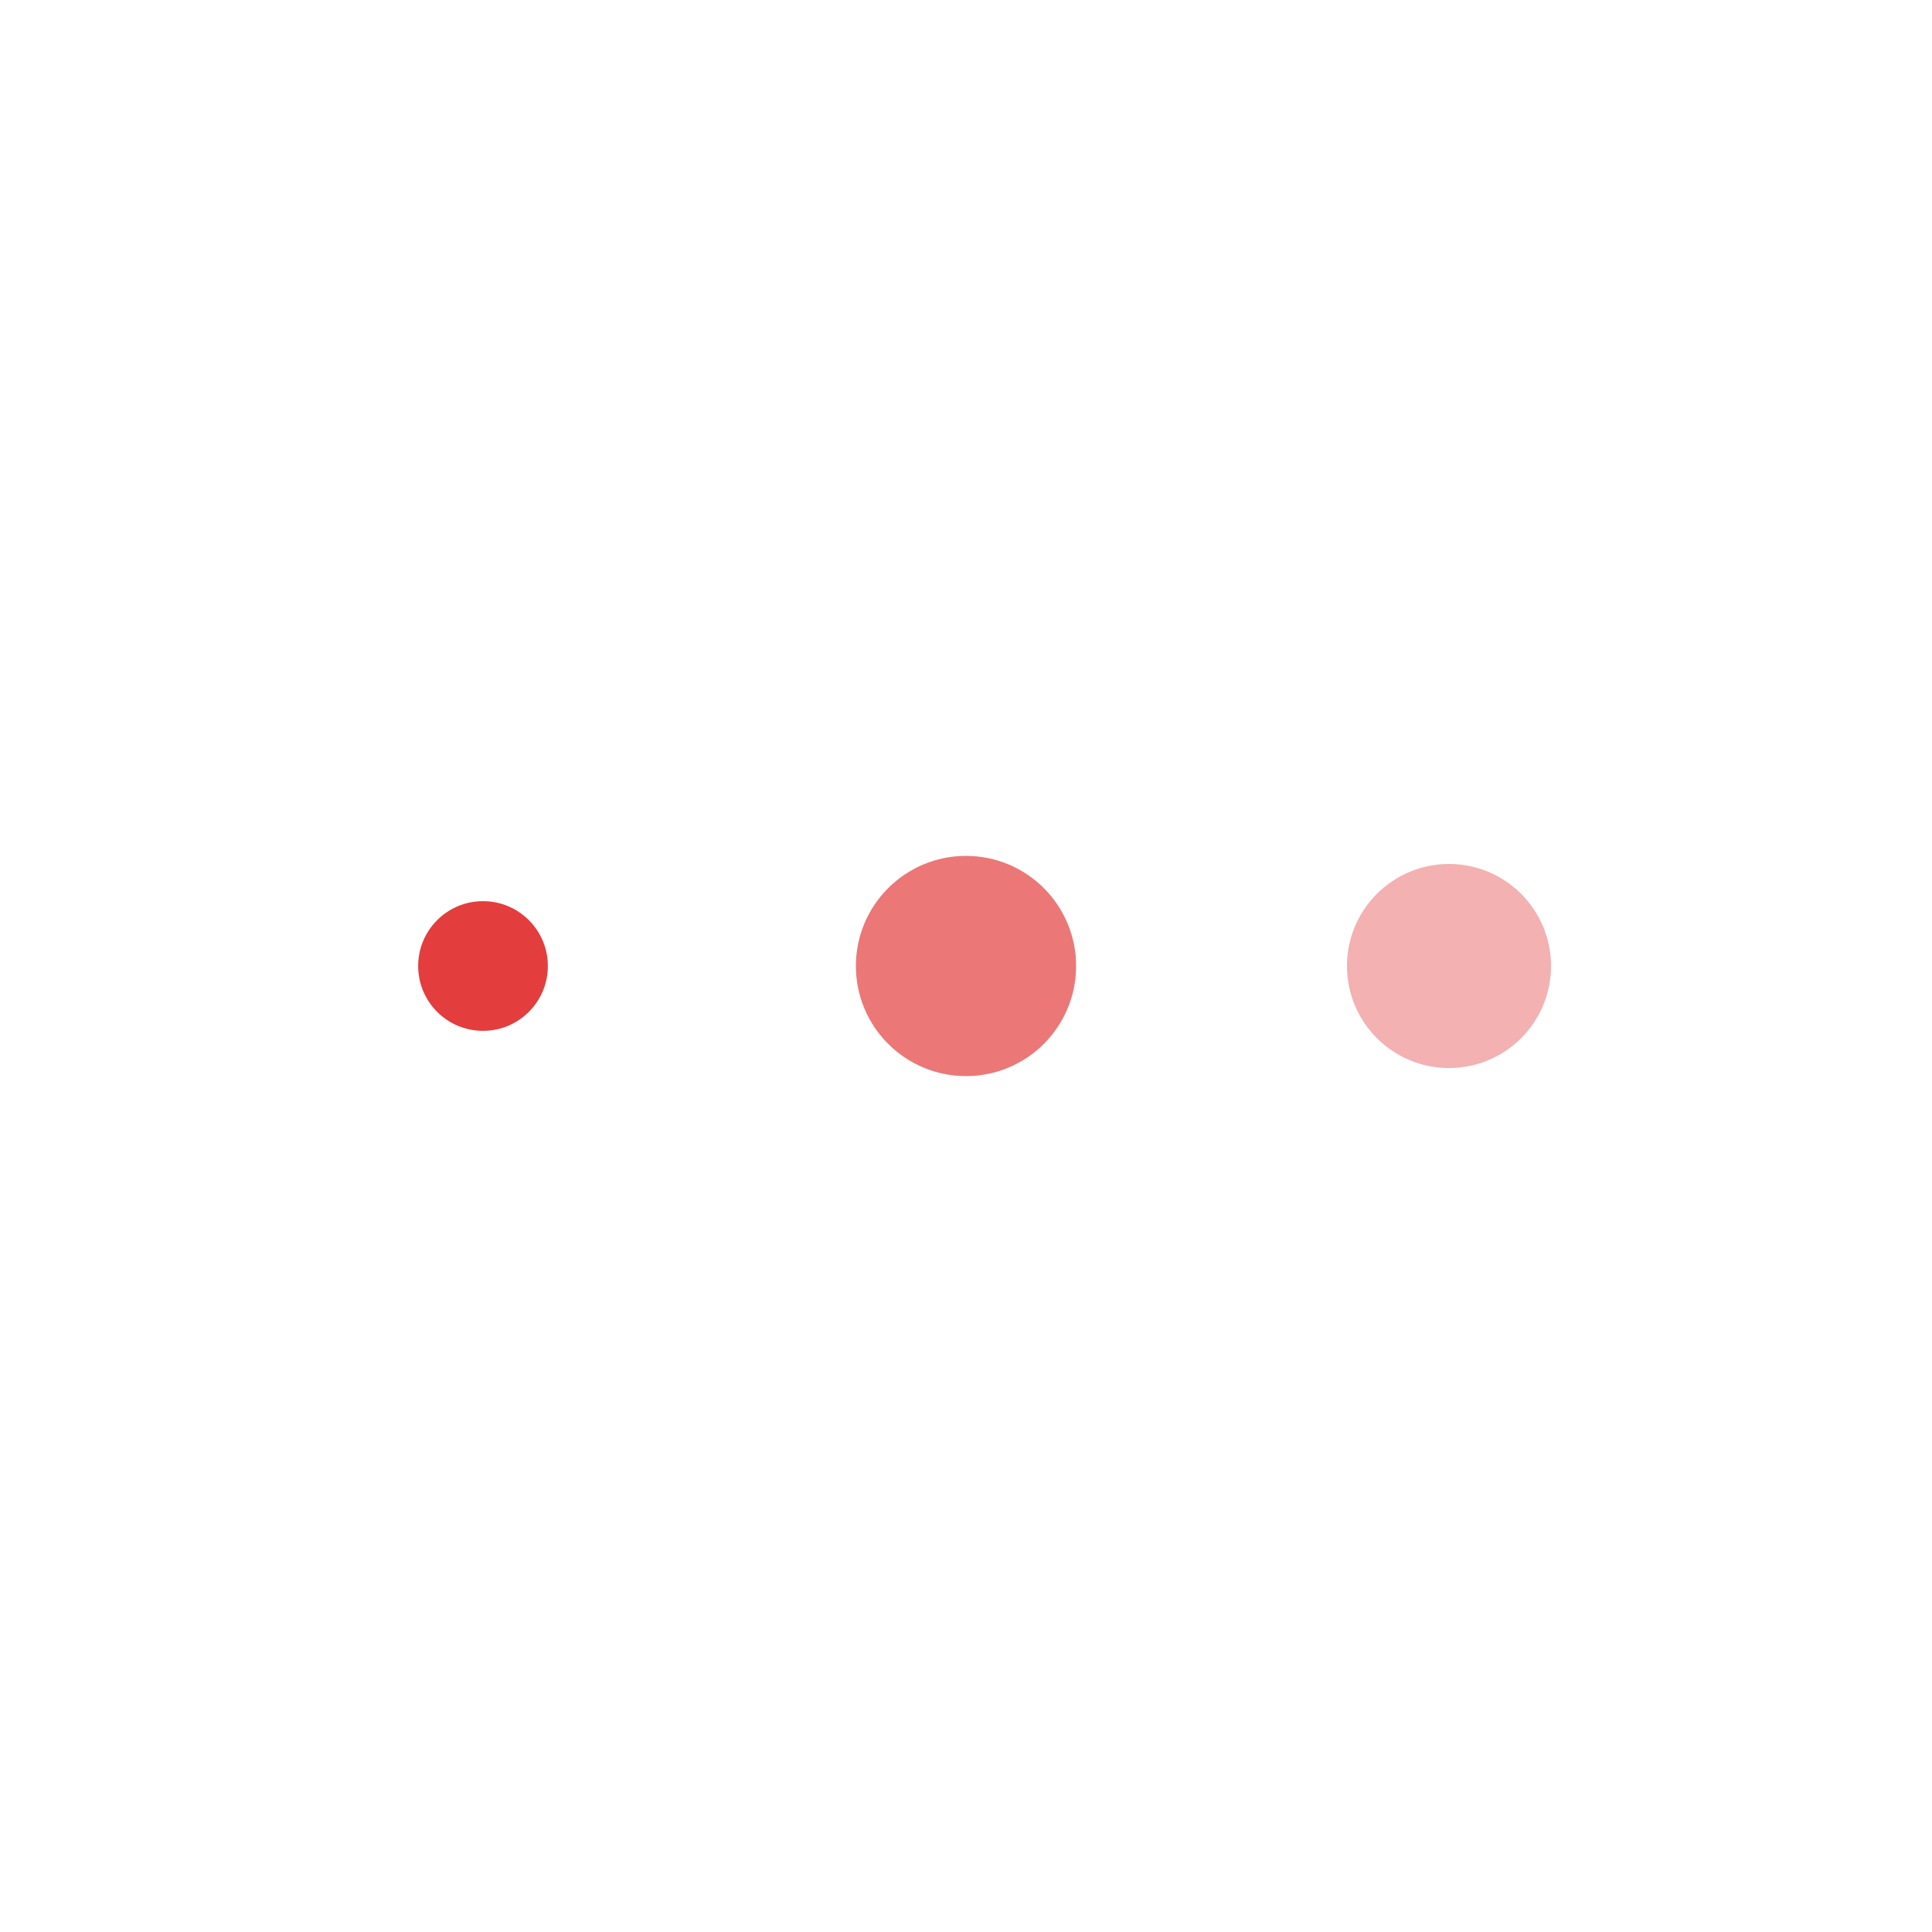
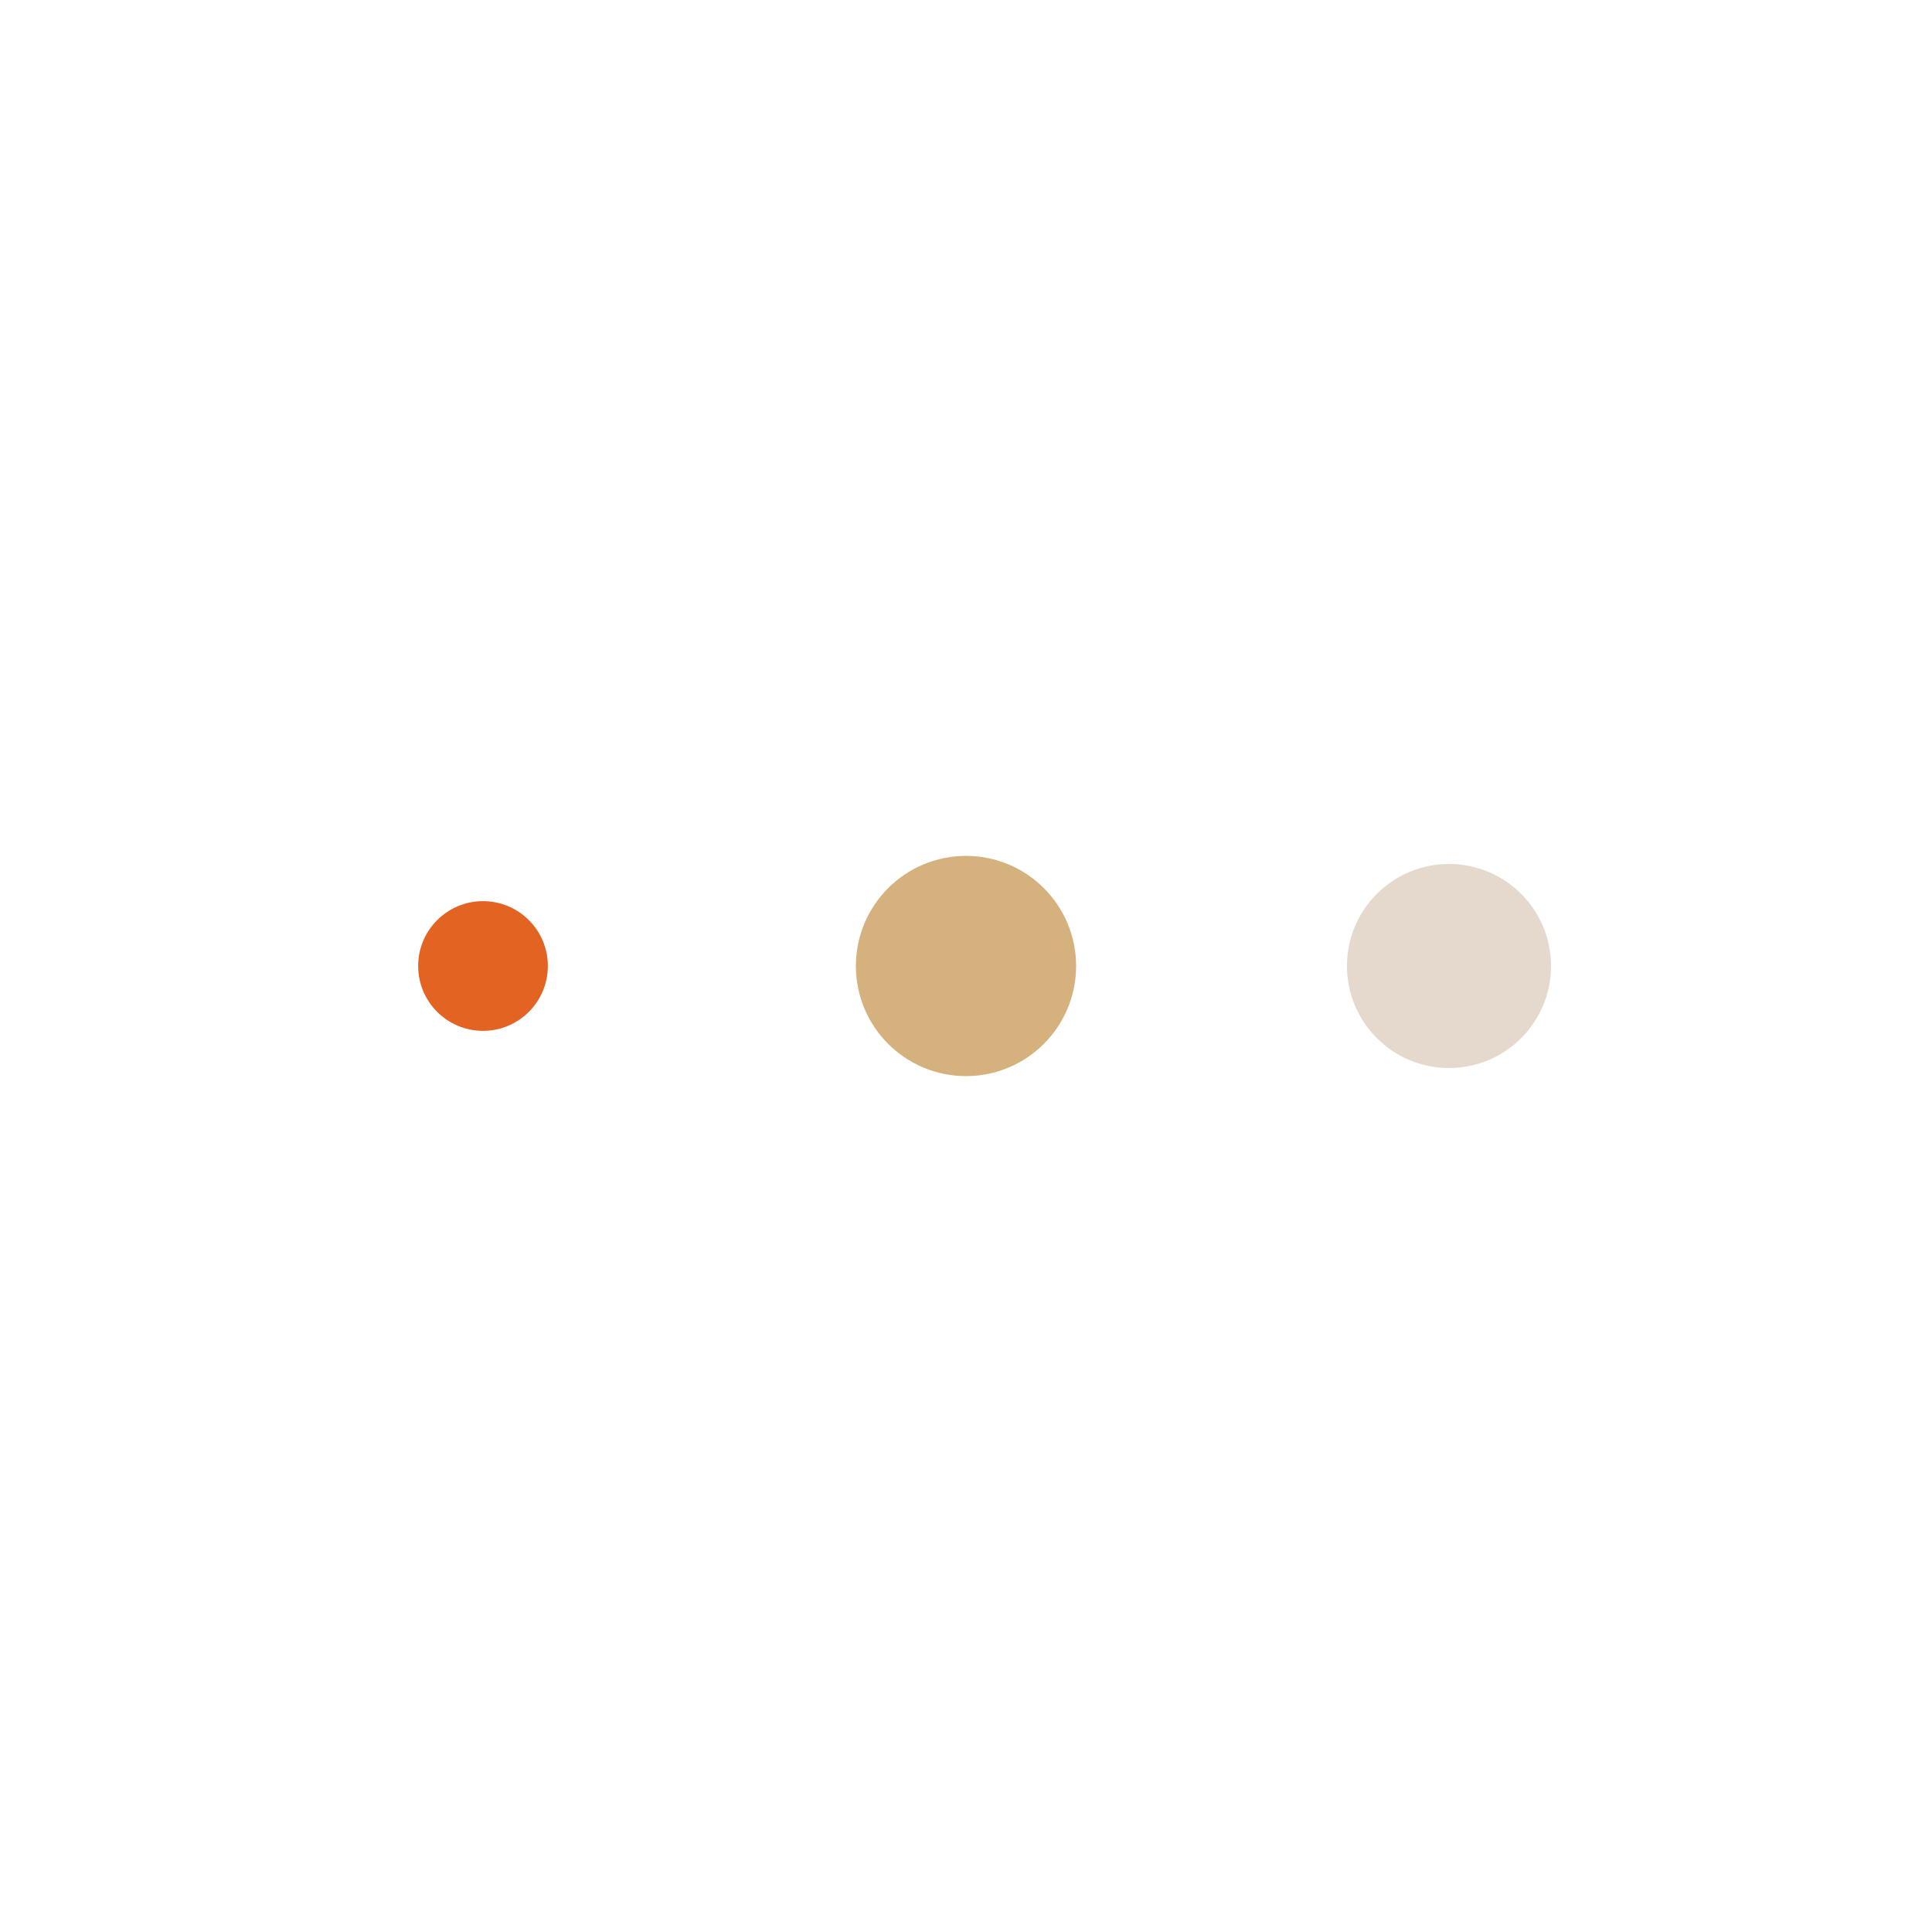
<svg xmlns="http://www.w3.org/2000/svg" class="lds-message" width="200px" height="200px" viewBox="0 0 100 100" preserveAspectRatio="xMidYMid" style="background: none;">
  <g transform="translate(25 50)">
-     <circle cx="0" cy="0" r="6" fill="#e33d3d" transform="scale(0.559399 0.559399)">
+     <circle cx="0" cy="0" r="6" fill="#E36323" transform="scale(0.559399 0.559399)">
      <animateTransform attributeName="transform" type="scale" begin="-0.7s" calcMode="spline" keySplines="0.3 0 0.7 1;0.3 0 0.7 1" values="0;1;0" keyTimes="0;0.5;1" dur="2.1s" repeatCount="indefinite" />
    </circle>
  </g>
  <g transform="translate(50 50)">
-     <circle cx="0" cy="0" r="6" fill="#eb7777" transform="scale(0.949866 0.949866)">
+     <circle cx="0" cy="0" r="6" fill="#D5B17E" transform="scale(0.949866 0.949866)">
      <animateTransform attributeName="transform" type="scale" begin="-0.35s" calcMode="spline" keySplines="0.3 0 0.7 1;0.3 0 0.7 1" values="0;1;0" keyTimes="0;0.5;1" dur="2.1s" repeatCount="indefinite" />
    </circle>
  </g>
  <g transform="translate(75 50)">
-     <circle cx="0" cy="0" r="6" fill="#f3b1b1" transform="scale(0.880203 0.880203)">
+     <circle cx="0" cy="0" r="6" fill="#E5D9CD" transform="scale(0.880203 0.880203)">
      <animateTransform attributeName="transform" type="scale" begin="0s" calcMode="spline" keySplines="0.3 0 0.7 1;0.3 0 0.7 1" values="0;1;0" keyTimes="0;0.5;1" dur="2.1s" repeatCount="indefinite" />
    </circle>
  </g>
</svg>
